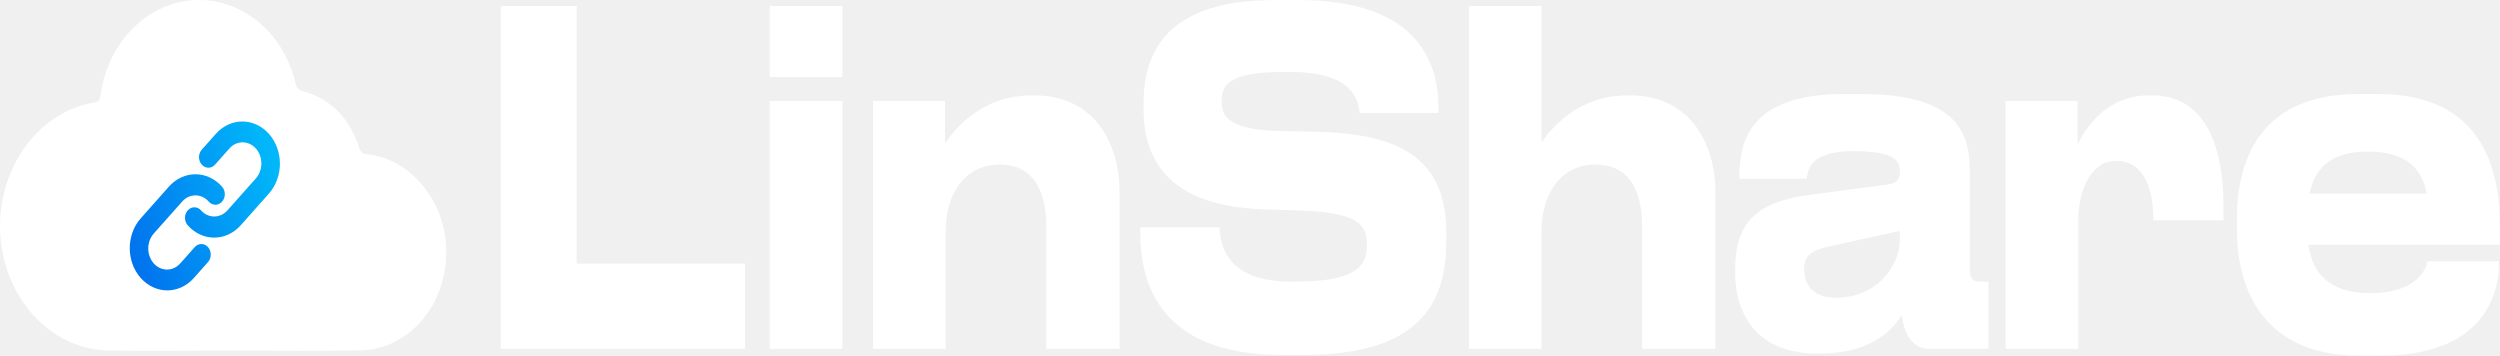
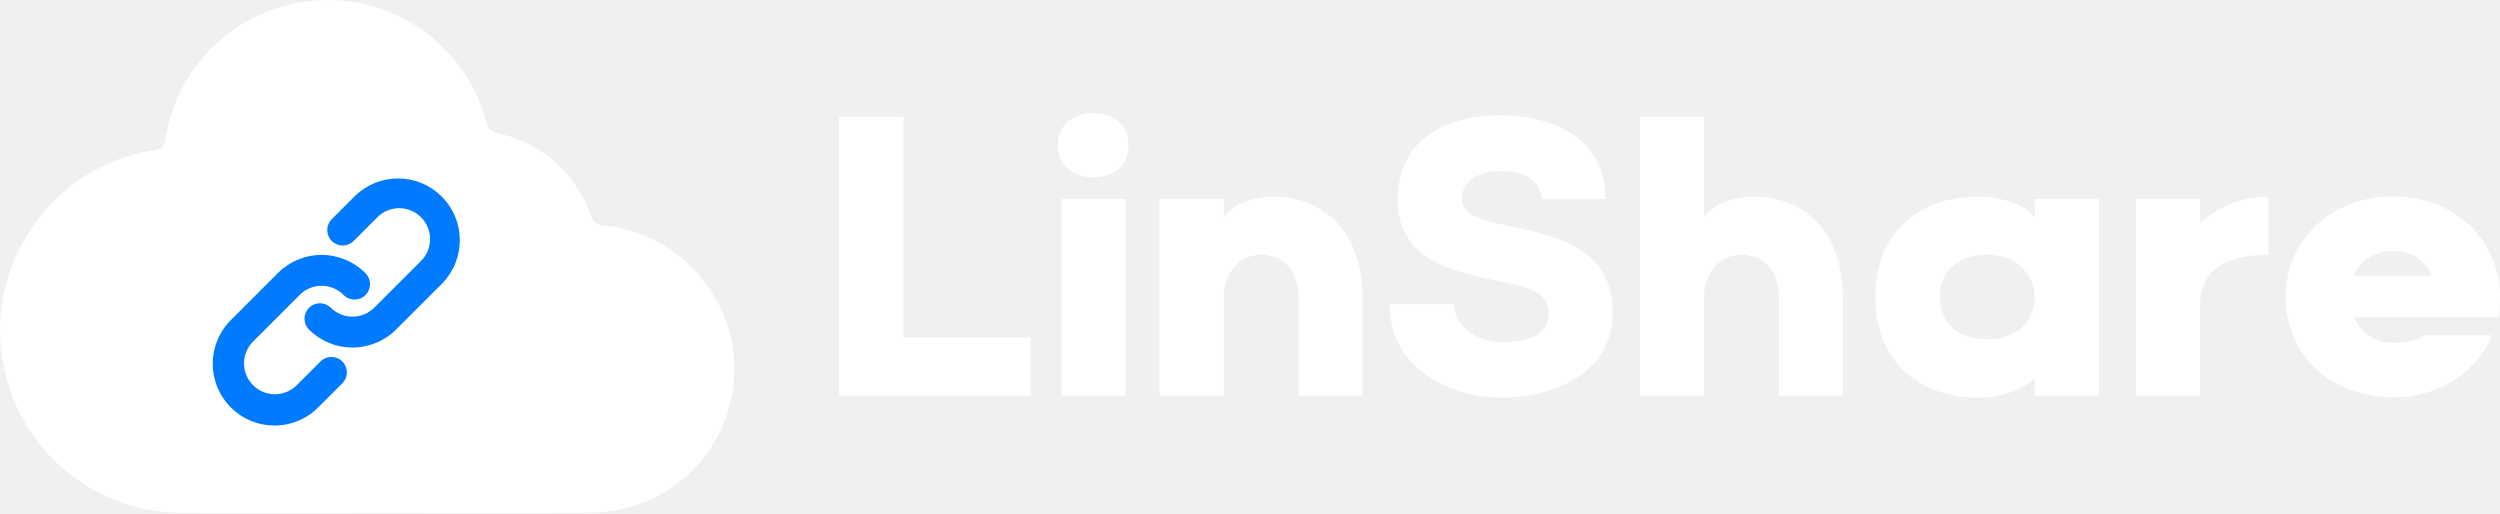
- <svg xmlns="http://www.w3.org/2000/svg" width="330.519" height="47.04" version="1.1" id="svg217" style="fill:none">
-   <path d="m 30.972,46.344 c -5.505,0 -11.011,0.059 -16.511,0 A 14.574,16.393 0 0 1 0.439,33.823 C -1.653,24.503 3.967,14.969 12.413,13.569 c 0.612,-0.104 0.783,-0.357 0.882,-1.012 a 13.194,14.841 0 0 1 25.797,-1.495 1.037,1.167 0 0 0 0.888,0.966 c 3.472,0.925 5.885,3.231 7.273,6.805 0.177,0.455 0.25,1.002 0.595,1.31 0.174,0.157 0.392,0.24 0.615,0.235 6.004,0.594 10.737,6.591 10.533,13.302 A 11.523,12.961 0 0 1 47.684,46.324 C 42.101,46.411 36.537,46.344 30.972,46.344 Z" id="path204" style="fill:#ffffff;stroke-width:1.539" />
-   <path d="m 30.289,19.669 a 2.48,2.789 0 0 1 4.266,1.965 2.484,2.794 0 0 1 -0.756,1.983 l -3.723,4.188 a 2.481,2.791 0 0 1 -3.508,0 1.241,1.396 0 0 0 -1.756,1.973 4.962,5.581 0 0 0 7.019,0 l 3.722,-4.188 a 4.962,5.581 0 0 0 -7.018,-7.892 l -1.861,2.092 a 1.241,1.396 0 1 0 1.756,1.975 l 1.86,-2.094 z m -6.203,6.978 a 2.481,2.791 0 0 1 3.508,0 1.241,1.396 0 1 0 1.756,-1.973 4.963,5.583 0 0 0 -7.019,0 l -3.722,4.188 a 4.962,5.582 0 1 0 7.018,7.894 l 1.86,-2.094 a 1.241,1.396 0 1 0 -1.754,-1.975 l -1.861,2.094 a 2.481,2.791 0 1 1 -3.508,-3.946 z" id="path206" style="clip-rule:evenodd;fill:url(#prefix__paint0_linear_1002_7628);fill-rule:evenodd;stroke-width:1.539" />
-   <path d="M 66.208,0.795 V 46.125 H 98.494 V 34.854 H 76.239 V 0.795 Z m 45.154,0 h -9.601 V 10.178 h 9.599 V 0.795 Z m 0,12.552 h -9.601 v 32.78 h 9.599 V 13.345 Z m 4.062,32.778 h 9.599 V 30.65 c 0,-5.362 2.797,-8.895 7.102,-8.895 4.262,0 6.198,3.106 6.198,8.163 v 16.207 h 9.685 V 25.411 c 0,-6.337 -3.186,-12.797 -11.278,-12.797 h -0.301 c -6.887,0 -10.33,4.692 -11.494,6.339 v -5.606 h -9.512 v 32.78 z m 57.02,0.793 c 16.099,0 18.768,-7.677 18.768,-15.172 v -0.853 c 0,-9.018 -4.864,-13.161 -16.917,-13.466 l -5.38,-0.122 c -6.543,-0.182 -7.404,-1.95 -7.404,-3.899 0,-1.95 0.559,-3.899 8.308,-3.899 h 0.689 c 8.394,0 9.039,3.718 9.254,5.422 h 10.418 v -0.608 c 0,-6.825 -3.443,-14.319 -18.596,-14.319 h -2.97 c -14.593,0 -17.434,7.067 -17.434,13.831 v 0.548 c 0,7.069 3.659,12.796 15.626,13.284 l 5.51,0.182 c 7.405,0.305 8.395,1.95 8.395,4.569 0,2.438 -0.948,4.814 -9.385,4.814 h -0.602 c -8.266,0 -9.385,-4.447 -9.513,-7.19 h -10.461 v 0.671 c 0,5.969 1.938,16.207 18.725,16.207 z m 21.758,-0.793 h 9.599 V 30.65 c 0,-5.362 2.798,-8.895 7.102,-8.895 4.262,0 6.198,3.106 6.198,8.163 v 16.207 h 9.685 V 25.411 c 0,-6.337 -3.27,-12.797 -11.277,-12.797 h -0.301 c -6.888,0 -10.375,4.752 -11.408,6.215 V 0.796 h -9.599 V 46.127 Z M 251.179,31.565 c 0,3.899 -3.315,7.798 -8.437,7.798 -3.272,0 -4.218,-1.95 -4.218,-3.718 v -0.06 c 0,-1.89 1.032,-2.498 3.487,-3.046 l 9.168,-2.011 z m 0.258,10.053 c 0.345,3.108 1.808,4.509 3.659,4.509 h 7.791 v -8.897 h -1.248 c -0.99,0 -1.206,-0.67 -1.206,-1.645 V 23.035 c 0,-4.752 -0.861,-10.603 -14.291,-10.603 h -2.367 c -12.915,0 -13.819,6.764 -13.819,11.089 v 0.122 h 8.911 c 0.129,-1.096 0.345,-3.656 6.07,-3.656 h 0.215 c 5.639,0 6.026,1.463 6.026,2.681 0,1.036 -0.387,1.525 -1.463,1.706 l -10.589,1.401 c -6.931,0.913 -9.729,3.778 -9.729,9.81 v 0.427 c 0,5.606 2.97,10.723 10.761,10.723 h 0.56 c 6.801,0 9.728,-3.351 10.718,-5.117 z m 23.323,-12.429 c 0,-4.204 1.765,-7.922 4.993,-7.922 h 0.043 c 3.615,0 4.907,3.656 4.907,7.86 h 9.256 v -1.891 c 0,-8.468 -2.712,-14.622 -9.427,-14.622 h -0.473 c -5.769,0 -8.566,4.691 -9.384,6.52 v -5.79 h -9.513 v 32.78 h 9.599 z m 38.326,-9.14 c 4.864,0 7.102,2.071 7.748,5.544 h -15.496 c 0.732,-3.473 2.884,-5.544 7.705,-5.544 z m 17.305,14.5 h -9.47 c -0.129,0.793 -1.163,4.204 -7.533,4.204 h -0.043 c -5.294,0 -7.619,-2.559 -8.178,-6.397 h 25.353 v -2.255 c 0,-7.982 -2.496,-17.67 -16.099,-17.67 h -2.625 c -12.527,0 -16.057,8.103 -16.057,16.512 v 1.341 c 0,8.59 3.96,16.755 16.314,16.755 h 2.453 c 13.819,0 15.885,-7.982 15.885,-12.429 z" id="path208" style="fill:#ffffff;stroke-width:1.363" />
-   <defs id="defs215">
-     <linearGradient id="prefix__paint0_linear_1002_7628" x1="25.011" y1="13.698" x2="10.299" y2="20.074" gradientUnits="userSpaceOnUse" gradientTransform="matrix(1.45088,0,0,1.631956,5.2656939e-4,0.00429842)">
-       <stop stop-color="#01B6F9" id="stop210" />
-       <stop offset="1" stop-color="#016DED" id="stop212" />
-     </linearGradient>
-   </defs>
+ <svg xmlns="http://www.w3.org/2000/svg" width="575" height="118" viewBox="0 0 575 118" fill="none">
+   <path d="M88.662 117.934C72.902 117.934 57.143 118.082 41.394 117.934C32.112 117.844 23.125 114.662 15.855 108.89C8.585 103.118 3.448 95.087 1.256 86.067C-4.733 62.354 11.354 38.092 35.532 34.521C37.285 34.257 37.771 33.613 38.056 31.944C39.394 23.374 43.641 15.526 50.084 9.718C56.526 3.91 64.771 0.496 73.433 0.05C82.096 -0.396 90.647 2.153 97.652 7.268C104.657 12.384 109.688 19.754 111.899 28.142C112.003 28.771 112.306 29.35 112.765 29.793C113.223 30.237 113.812 30.52 114.445 30.603C124.381 32.958 131.289 38.827 135.265 47.922C135.771 49.079 135.977 50.472 136.967 51.257C137.467 51.653 138.09 51.864 138.728 51.855C155.914 53.365 169.465 68.628 168.884 85.708C168.676 94.212 165.191 102.306 159.156 108.301C153.122 114.296 145.004 117.729 136.499 117.881C120.518 118.103 104.59 117.934 88.662 117.934Z" fill="white" />
+   <path fill-rule="evenodd" clip-rule="evenodd" d="M86.707 50.052C87.362 49.373 88.146 48.832 89.013 48.46C89.879 48.087 90.811 47.892 91.754 47.883C92.698 47.875 93.633 48.055 94.506 48.412C95.379 48.769 96.172 49.297 96.839 49.964C97.506 50.63 98.033 51.424 98.391 52.297C98.748 53.17 98.927 54.105 98.919 55.048C98.911 55.991 98.715 56.923 98.343 57.79C97.971 58.657 97.429 59.441 96.751 60.096L86.096 70.751C84.764 72.082 82.957 72.831 81.074 72.831C79.19 72.831 77.384 72.082 76.052 70.751C75.382 70.104 74.485 69.746 73.553 69.754C72.622 69.762 71.731 70.136 71.073 70.794C70.414 71.453 70.041 72.343 70.033 73.275C70.025 74.206 70.383 75.103 71.03 75.773C73.694 78.436 77.307 79.932 81.074 79.932C84.841 79.932 88.454 78.436 91.118 75.773L101.773 65.118C104.361 62.438 105.793 58.85 105.76 55.125C105.728 51.4 104.234 47.837 101.6 45.203C98.966 42.569 95.403 41.074 91.678 41.042C87.953 41.01 84.364 42.442 81.685 45.029L76.357 50.357C76.018 50.685 75.747 51.077 75.561 51.51C75.375 51.943 75.277 52.409 75.273 52.881C75.269 53.352 75.359 53.82 75.537 54.257C75.716 54.693 75.98 55.09 76.313 55.423C76.647 55.757 77.043 56.02 77.48 56.199C77.916 56.377 78.384 56.467 78.855 56.463C79.327 56.459 79.793 56.361 80.226 56.175C80.66 55.989 81.052 55.718 81.379 55.379L86.707 50.052ZM68.948 67.81C70.28 66.478 72.087 65.73 73.97 65.73C75.854 65.73 77.66 66.478 78.993 67.81C79.32 68.149 79.712 68.42 80.145 68.606C80.579 68.792 81.045 68.89 81.516 68.894C81.988 68.898 82.456 68.808 82.892 68.63C83.329 68.451 83.725 68.188 84.059 67.854C84.392 67.521 84.656 67.124 84.834 66.688C85.013 66.251 85.103 65.783 85.099 65.312C85.095 64.84 84.997 64.374 84.811 63.941C84.624 63.508 84.354 63.116 84.015 62.788C81.35 60.125 77.738 58.628 73.97 58.628C70.203 58.628 66.59 60.125 63.926 62.788L53.271 73.443C51.914 74.754 50.832 76.321 50.087 78.054C49.343 79.788 48.951 81.652 48.935 83.538C48.918 85.425 49.278 87.295 49.992 89.041C50.706 90.787 51.761 92.374 53.095 93.707C54.429 95.041 56.015 96.096 57.761 96.811C59.507 97.525 61.378 97.884 63.264 97.868C65.151 97.852 67.015 97.46 68.748 96.715C70.481 95.971 72.049 94.888 73.359 93.531L78.687 88.204C79.026 87.876 79.297 87.484 79.483 87.051C79.669 86.618 79.767 86.152 79.771 85.68C79.775 85.208 79.686 84.741 79.507 84.304C79.328 83.868 79.065 83.471 78.731 83.138C78.398 82.804 78.001 82.54 77.565 82.362C77.128 82.183 76.66 82.094 76.189 82.098C75.717 82.102 75.251 82.2 74.818 82.386C74.385 82.572 73.993 82.843 73.665 83.182L68.338 88.509C67.682 89.188 66.898 89.729 66.032 90.101C65.165 90.473 64.233 90.669 63.29 90.678C62.347 90.686 61.411 90.506 60.538 90.149C59.665 89.792 58.872 89.264 58.205 88.597C57.538 87.93 57.011 87.137 56.654 86.264C56.297 85.391 56.117 84.456 56.125 83.513C56.133 82.57 56.329 81.637 56.701 80.771C57.074 79.904 57.615 79.12 58.293 78.465L68.948 67.81Z" fill="#007AFF" />
+   <path d="M237.043 77.58H207.792V26.905H193V91.003H237.043V77.58Z" fill="white" />
+   <path d="M243.286 33.39C243.286 37.839 246.527 40.78 251.513 40.78C256.416 40.78 259.574 37.839 259.574 33.39C259.574 28.941 256.416 26 251.513 26C246.527 26 243.286 28.941 243.286 33.39ZM258.909 91.003V45.757H244.117V91.003H258.909Z" fill="white" />
+   <path d="M298.675 68.305V91.003H313.384V68.305C313.384 54.429 305.49 45.229 292.775 45.229C288.122 45.229 283.136 47.19 281.474 49.98V45.757H266.682V91.003H281.474V68.38C281.474 62.724 285.13 58.577 290.116 58.577C295.268 58.577 298.675 62.498 298.675 68.305Z" fill="white" />
+   <path d="M319.651 69.963C319.485 83.914 332.448 91.455 345.495 91.455C358.209 91.304 371.007 85.347 370.923 71.849C370.923 58.426 360.287 54.806 349.733 52.544C341.839 50.885 336.271 49.905 336.188 45.833C336.188 41.459 340.343 39.347 344.996 39.347C349.733 39.347 354.137 40.78 354.553 45.757H369.261C369.345 31.882 357.378 26.528 344.996 26.528C332.033 26.528 321.396 32.41 321.479 46.134C321.479 60.839 336.188 62.875 347.157 65.137C353.389 66.495 356.132 68.229 356.215 71.999C356.215 77.58 350.398 78.711 345.329 78.711C340.093 78.711 334.526 75.167 334.36 69.963H319.651Z" fill="white" />
+   <path d="M409.144 68.305V91.003H423.852V68.305C423.852 54.429 416.041 45.229 403.243 45.229C398.59 45.229 393.604 47.19 391.942 49.98V26.905H377.15V91.003H391.942V68.38C391.942 62.724 395.598 58.577 400.584 58.577C405.736 58.577 409.144 62.498 409.144 68.305Z" fill="white" />
+   <path d="M467.966 91.003H482.758V45.757H467.966V49.98C466.055 47.265 460.487 45.229 455.086 45.229C440.377 45.229 431.319 54.429 431.319 68.305C431.319 82.255 440.377 91.455 455.086 91.455C460.487 91.455 466.138 89.344 467.966 86.78V91.003ZM446.111 68.305C446.111 62.423 450.349 58.577 457.08 58.577C463.396 58.577 467.966 62.8 467.966 68.38C468.049 74.036 463.562 78.032 457.08 78.032C450.349 78.032 446.111 74.262 446.111 68.305Z" fill="white" />
+   <path d="M521.749 45.229C514.769 45.229 509.284 48.095 506.044 51.488V45.757H491.252V91.003H506.044V69.888C506.044 62.423 511.445 58.652 521.749 58.577V45.229Z" fill="white" />
+   <path d="M557.549 77.127C556.386 78.108 553.81 78.862 550.569 78.862C546.331 78.862 542.924 76.6 541.428 72.98H574.668C574.917 71.547 575 69.888 575 68.305C575 55.108 564.446 45.154 550.403 45.154C536.359 45.154 525.722 55.108 525.722 68.229C525.722 81.803 536.026 91.38 550.652 91.38C560.873 91.38 569.765 85.573 573.172 77.127H557.549ZM541.428 63.403C542.924 59.934 546.164 57.747 550.403 57.747C554.641 57.747 557.798 59.859 559.294 63.403H541.428Z" fill="white" />
</svg>
